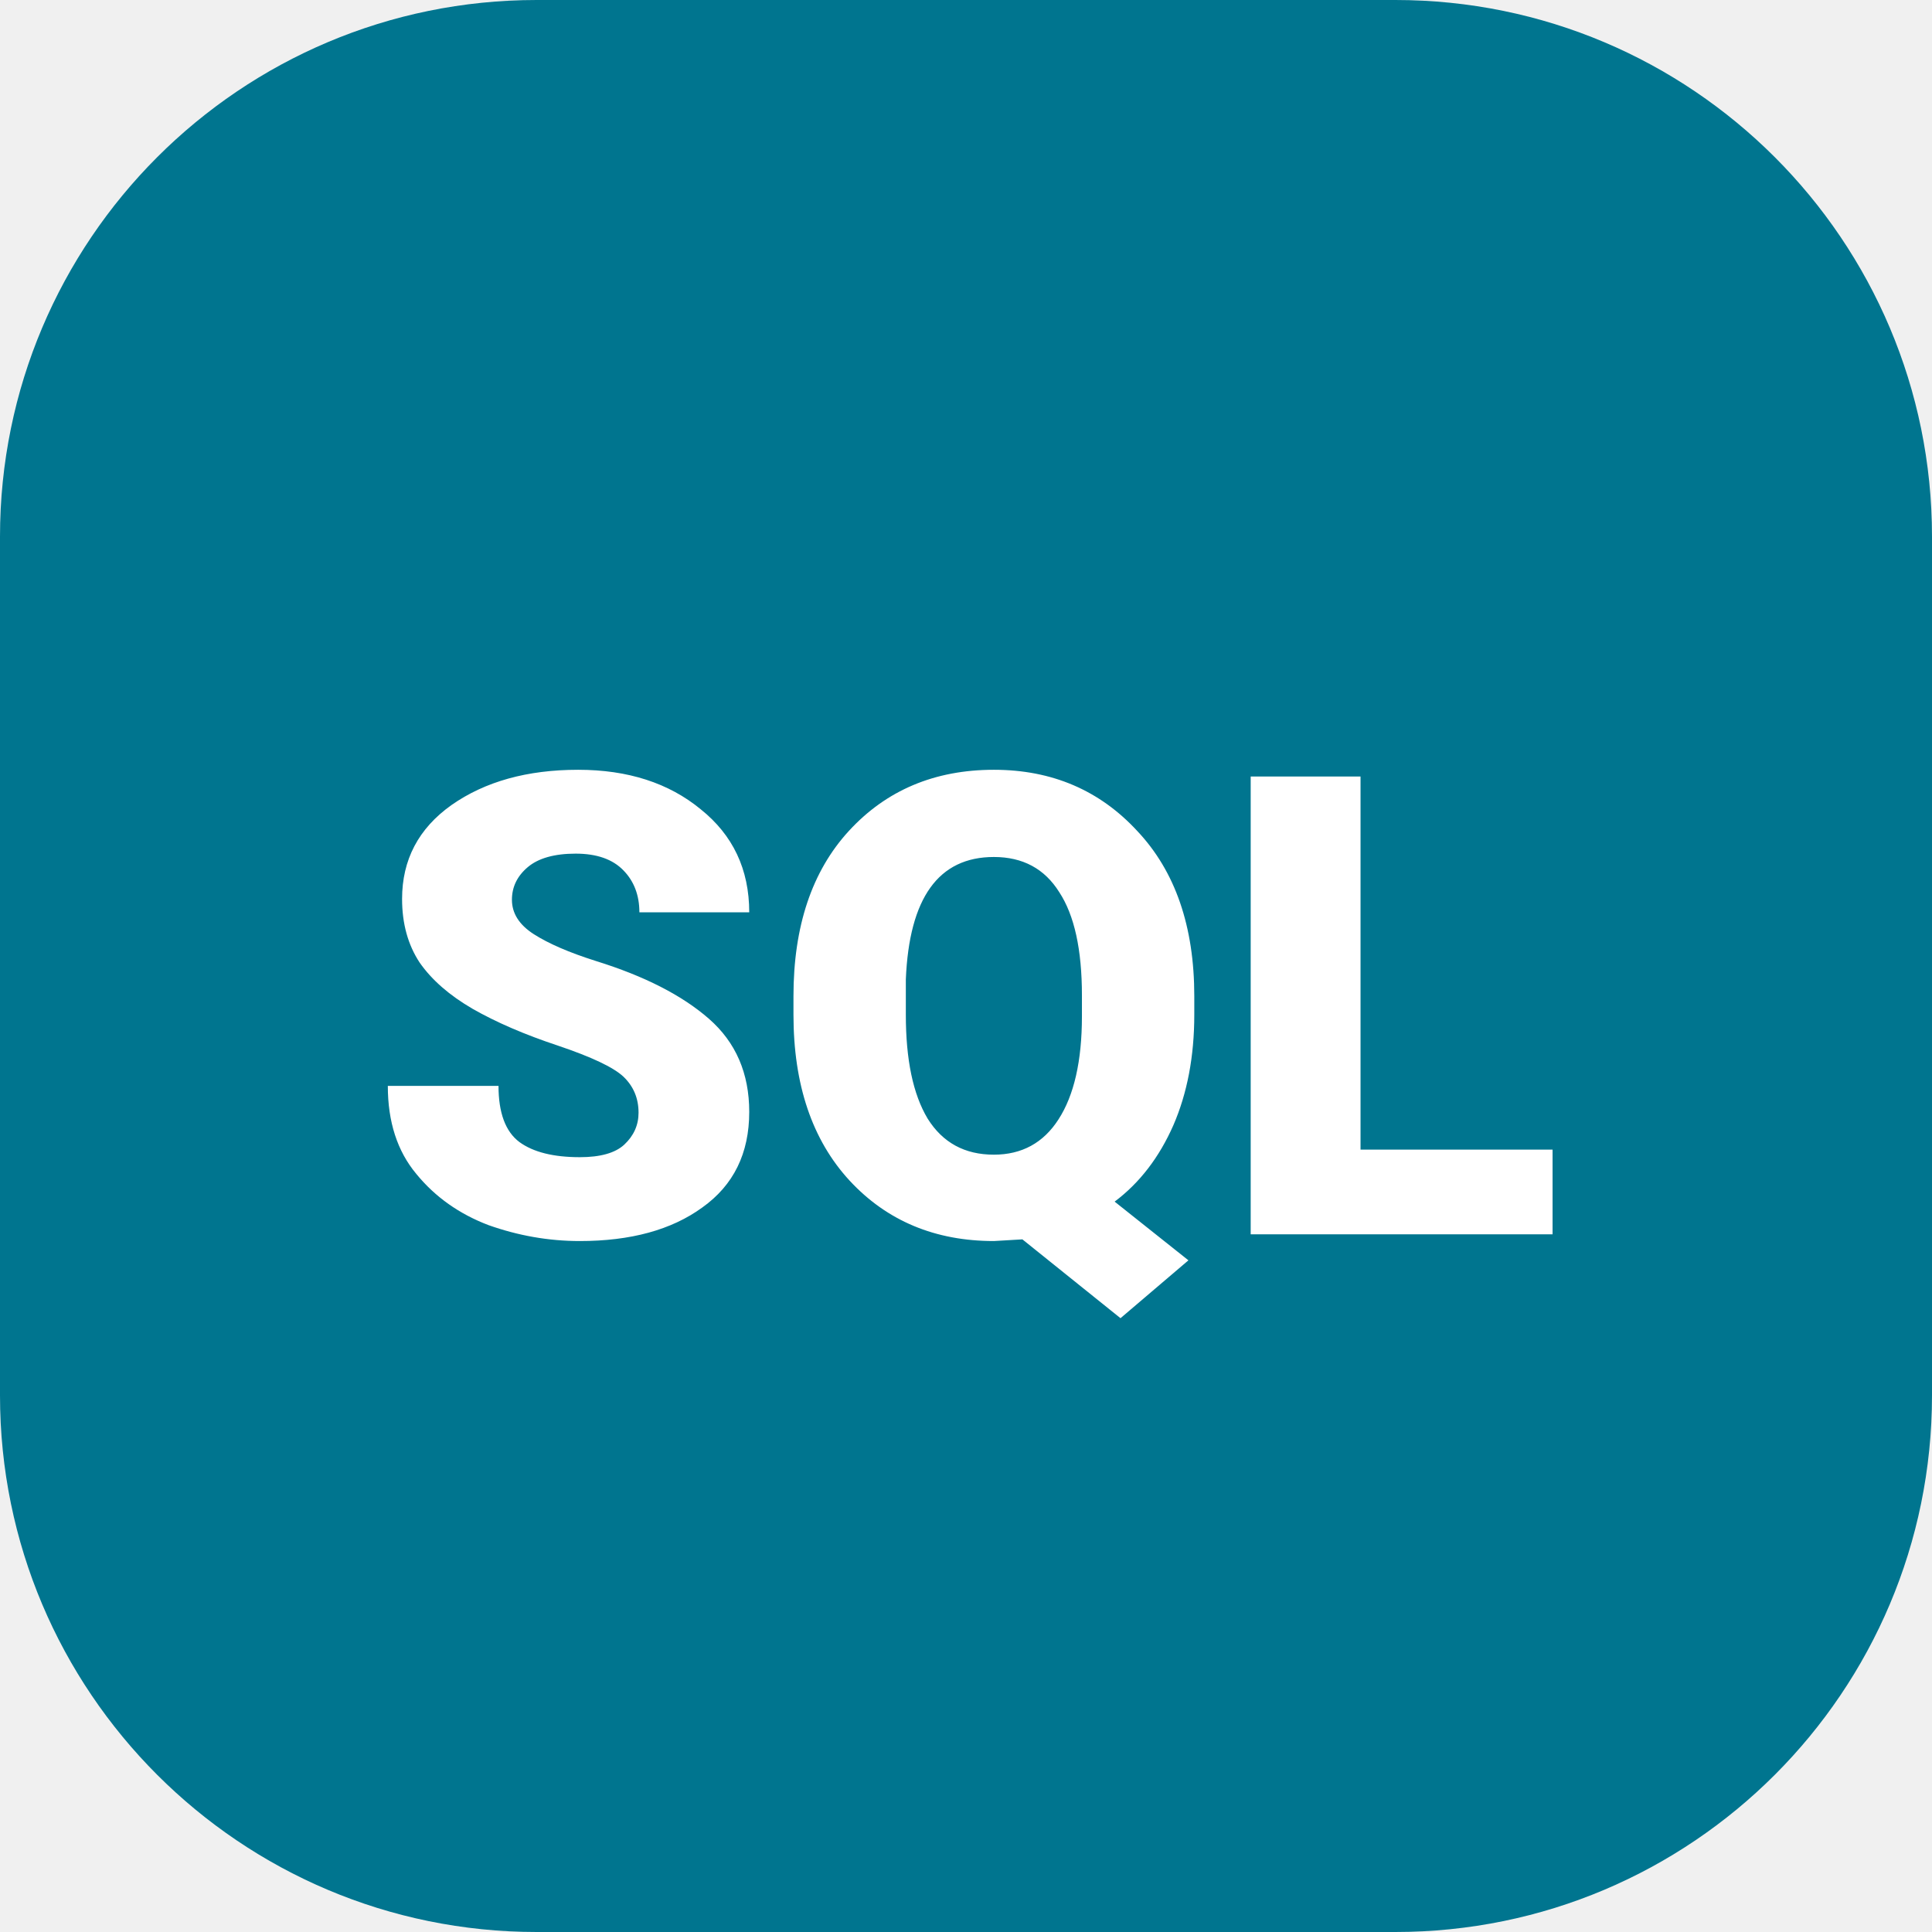
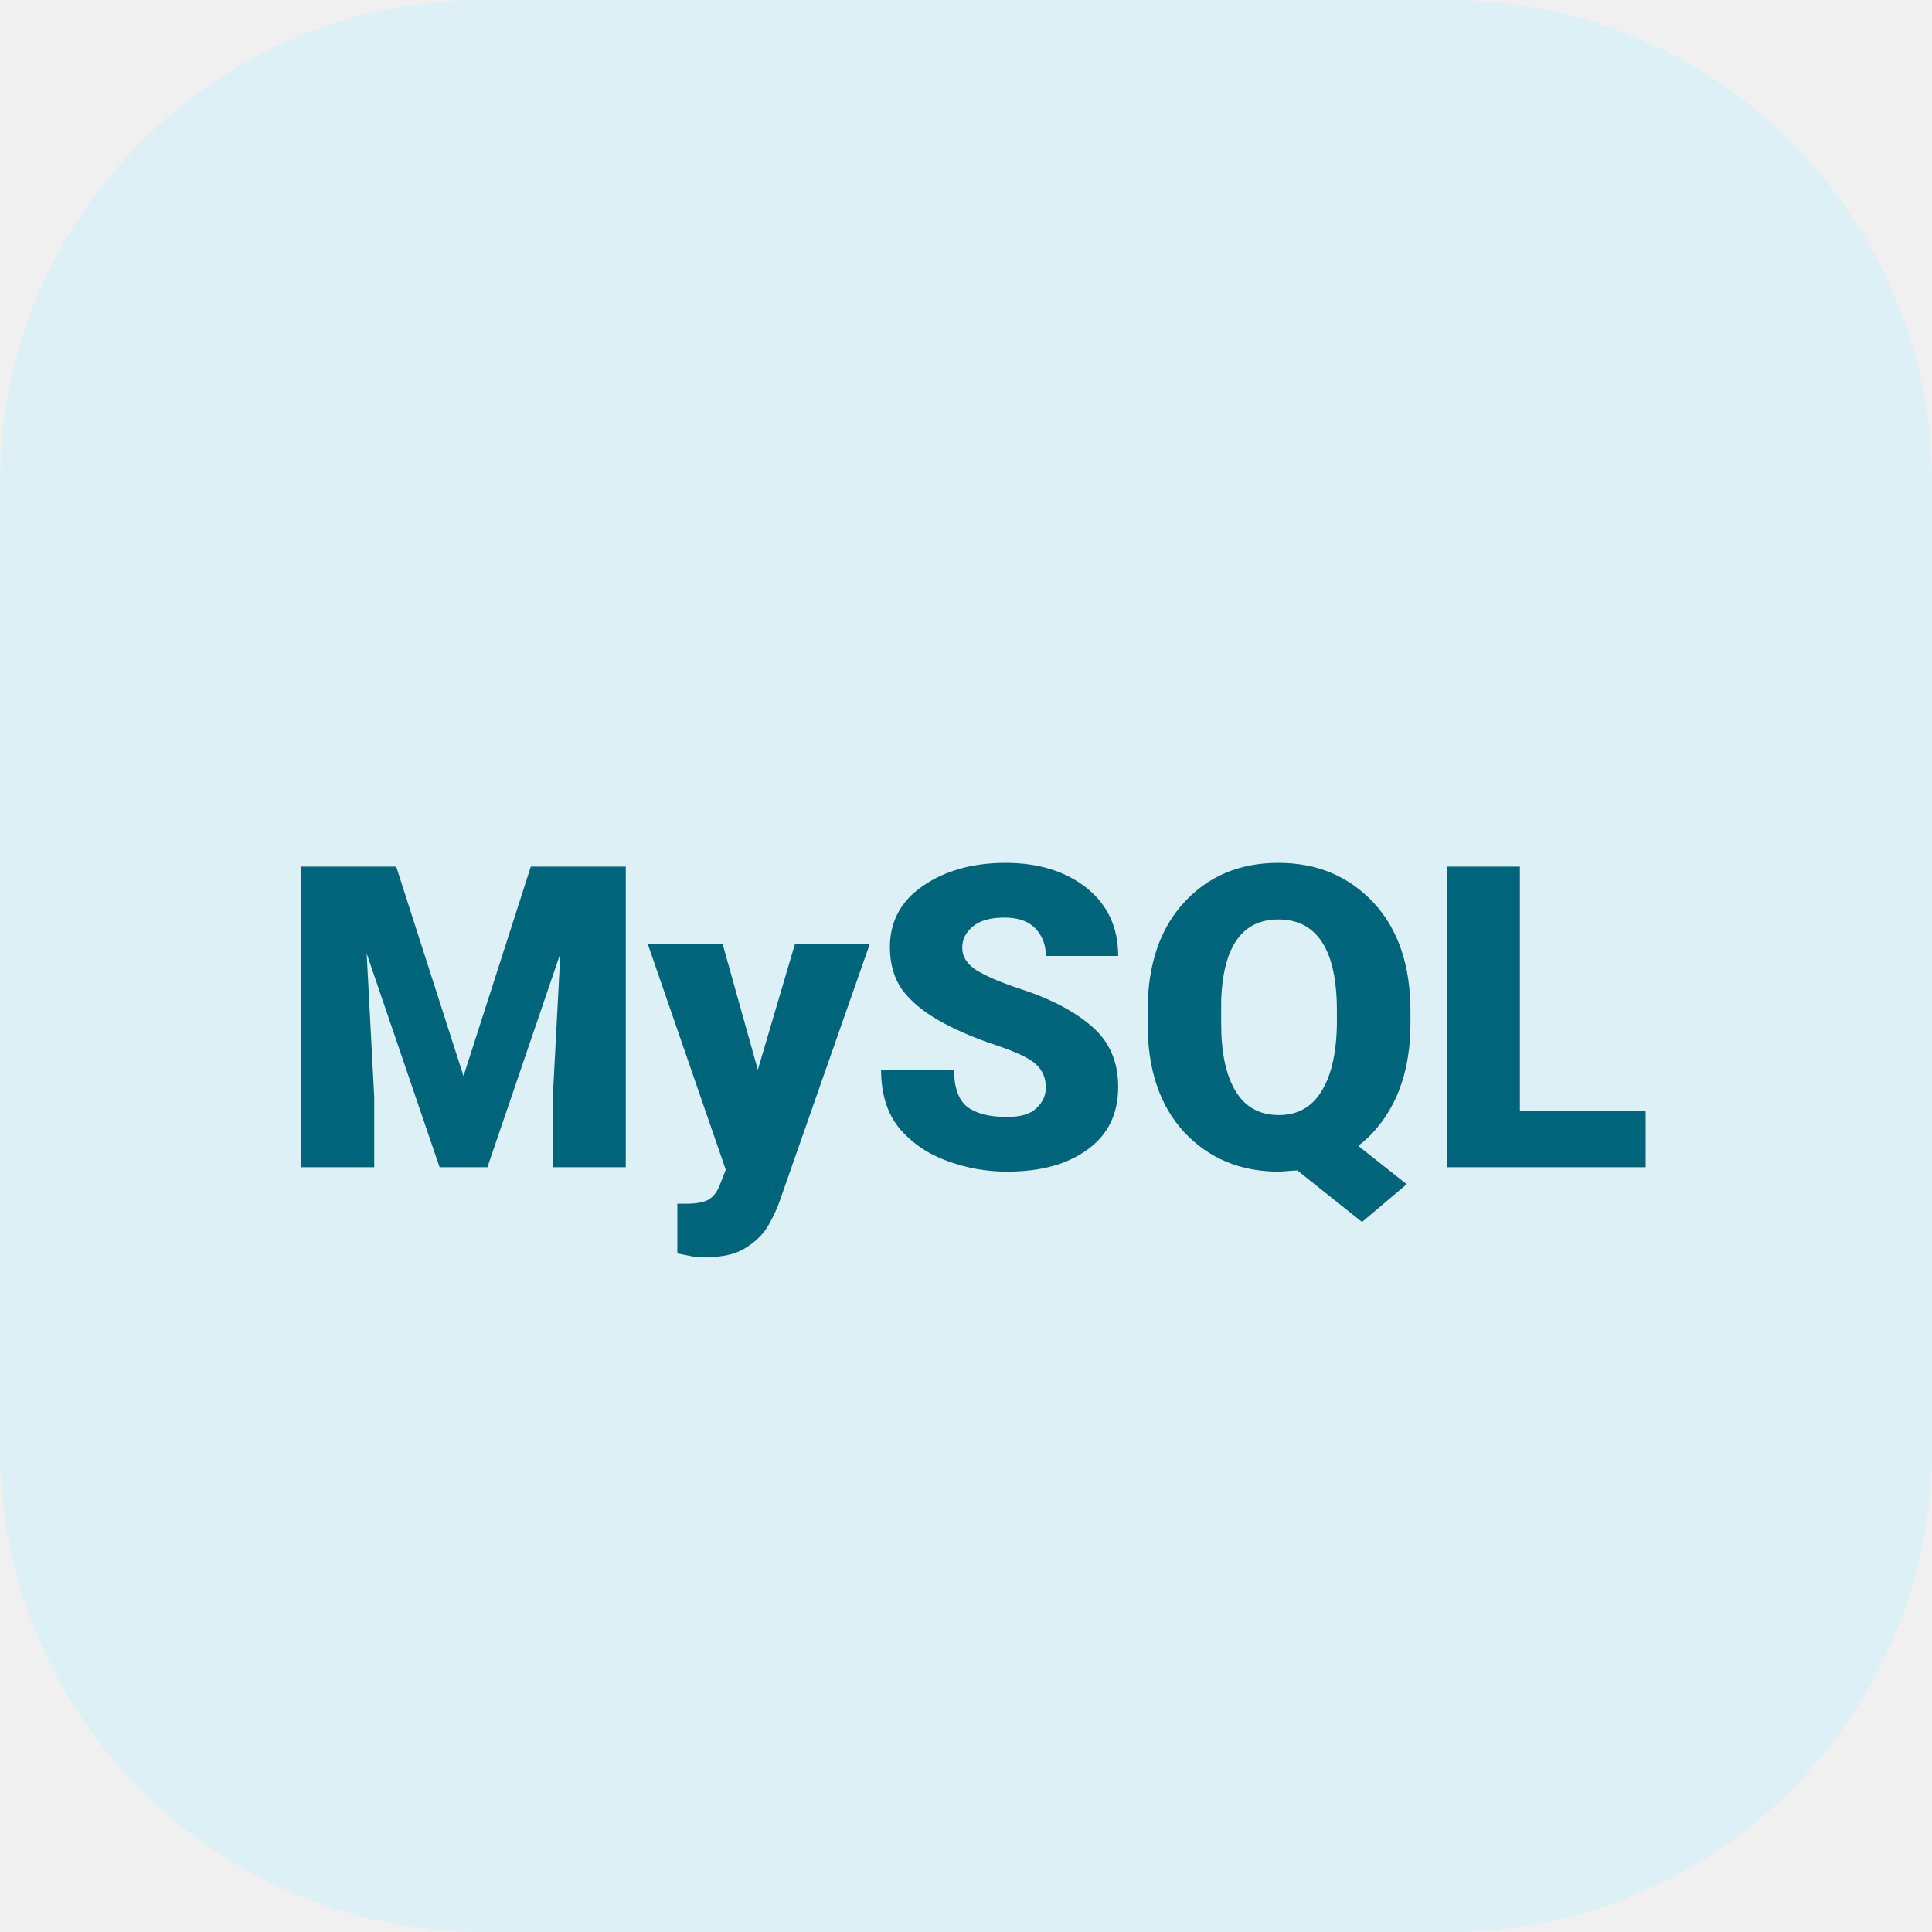
- <svg xmlns="http://www.w3.org/2000/svg" viewBox="0 0 36 36" role="img" aria-label="MySQL">
-   <rect width="36" height="36" rx="10" fill="#00758F" />
-   <text x="18" y="23" font-family="Segoe UI, Roboto, sans-serif" font-size="12" font-weight="800" fill="#fff" text-anchor="middle">SQL</text>
+ <svg xmlns="http://www.w3.org/2000/svg" viewBox="0 0 48 48" role="img" aria-label="MySQL">
+   <rect width="48" height="48" rx="12" fill="#DDF0F5" />
+   <text x="24" y="29" font-family="Segoe UI, Roboto, sans-serif" font-size="10.5" font-weight="800" fill="#00657A" text-anchor="middle">MySQL</text>
</svg>
